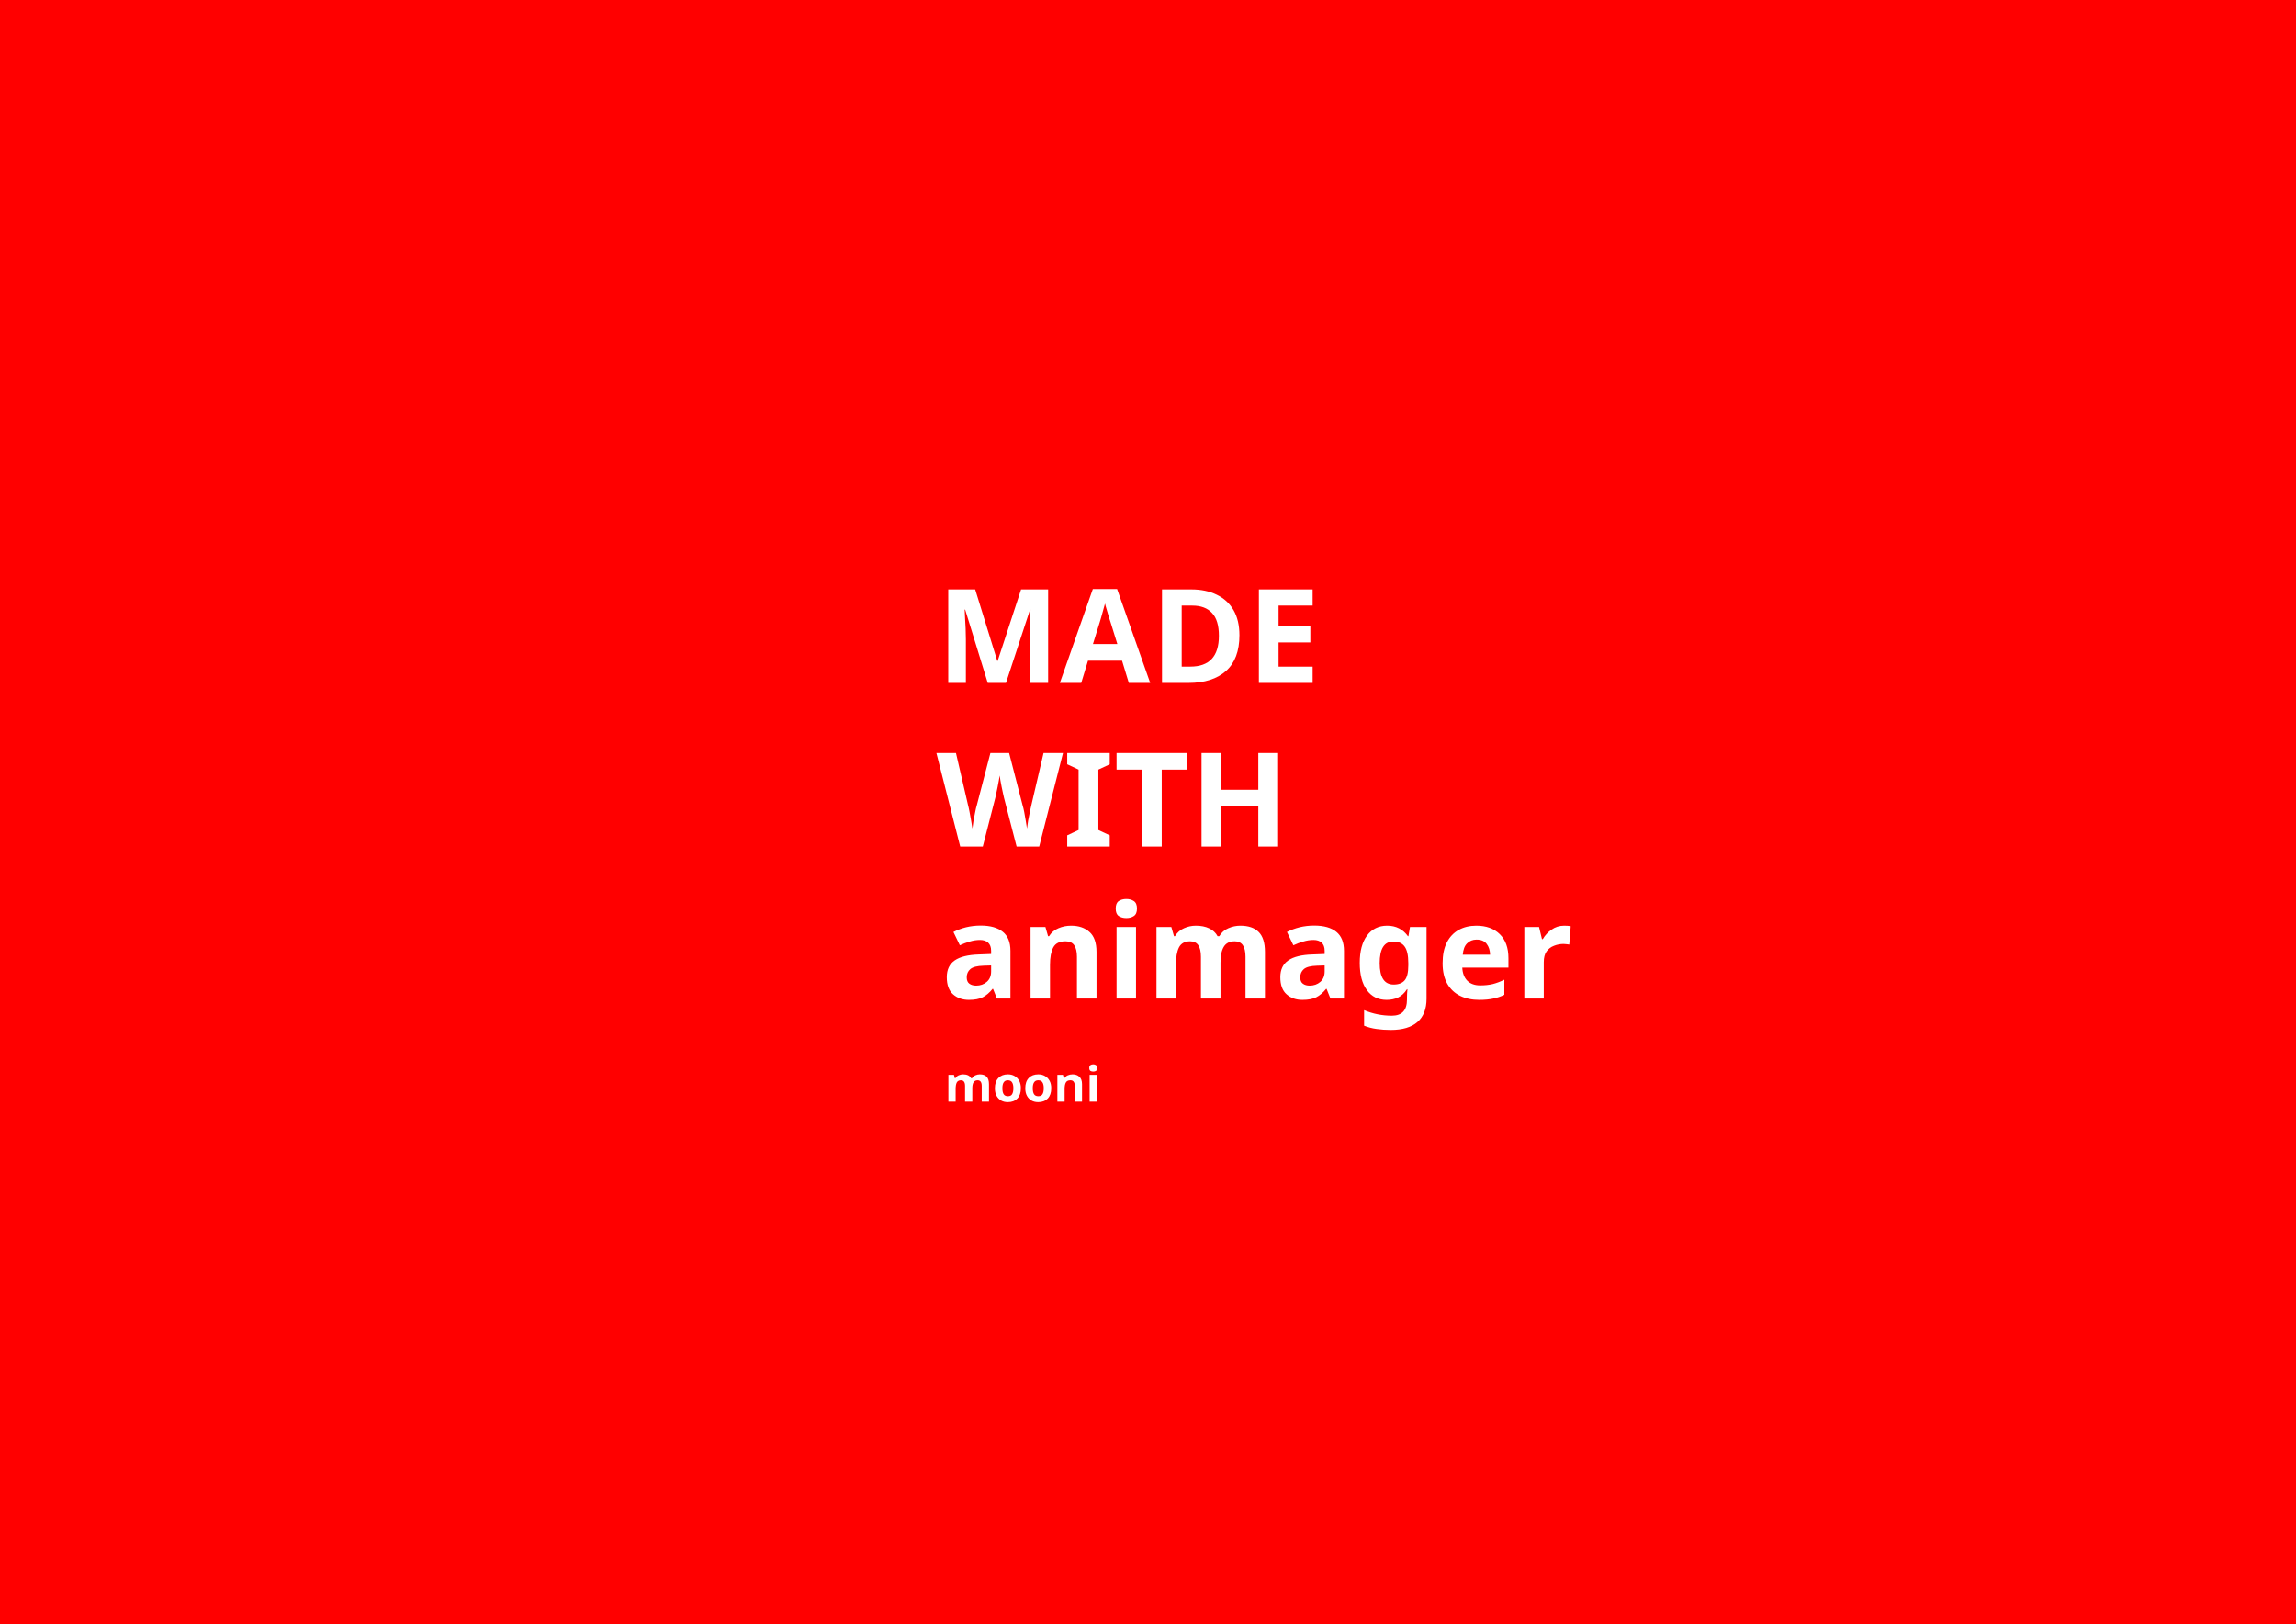
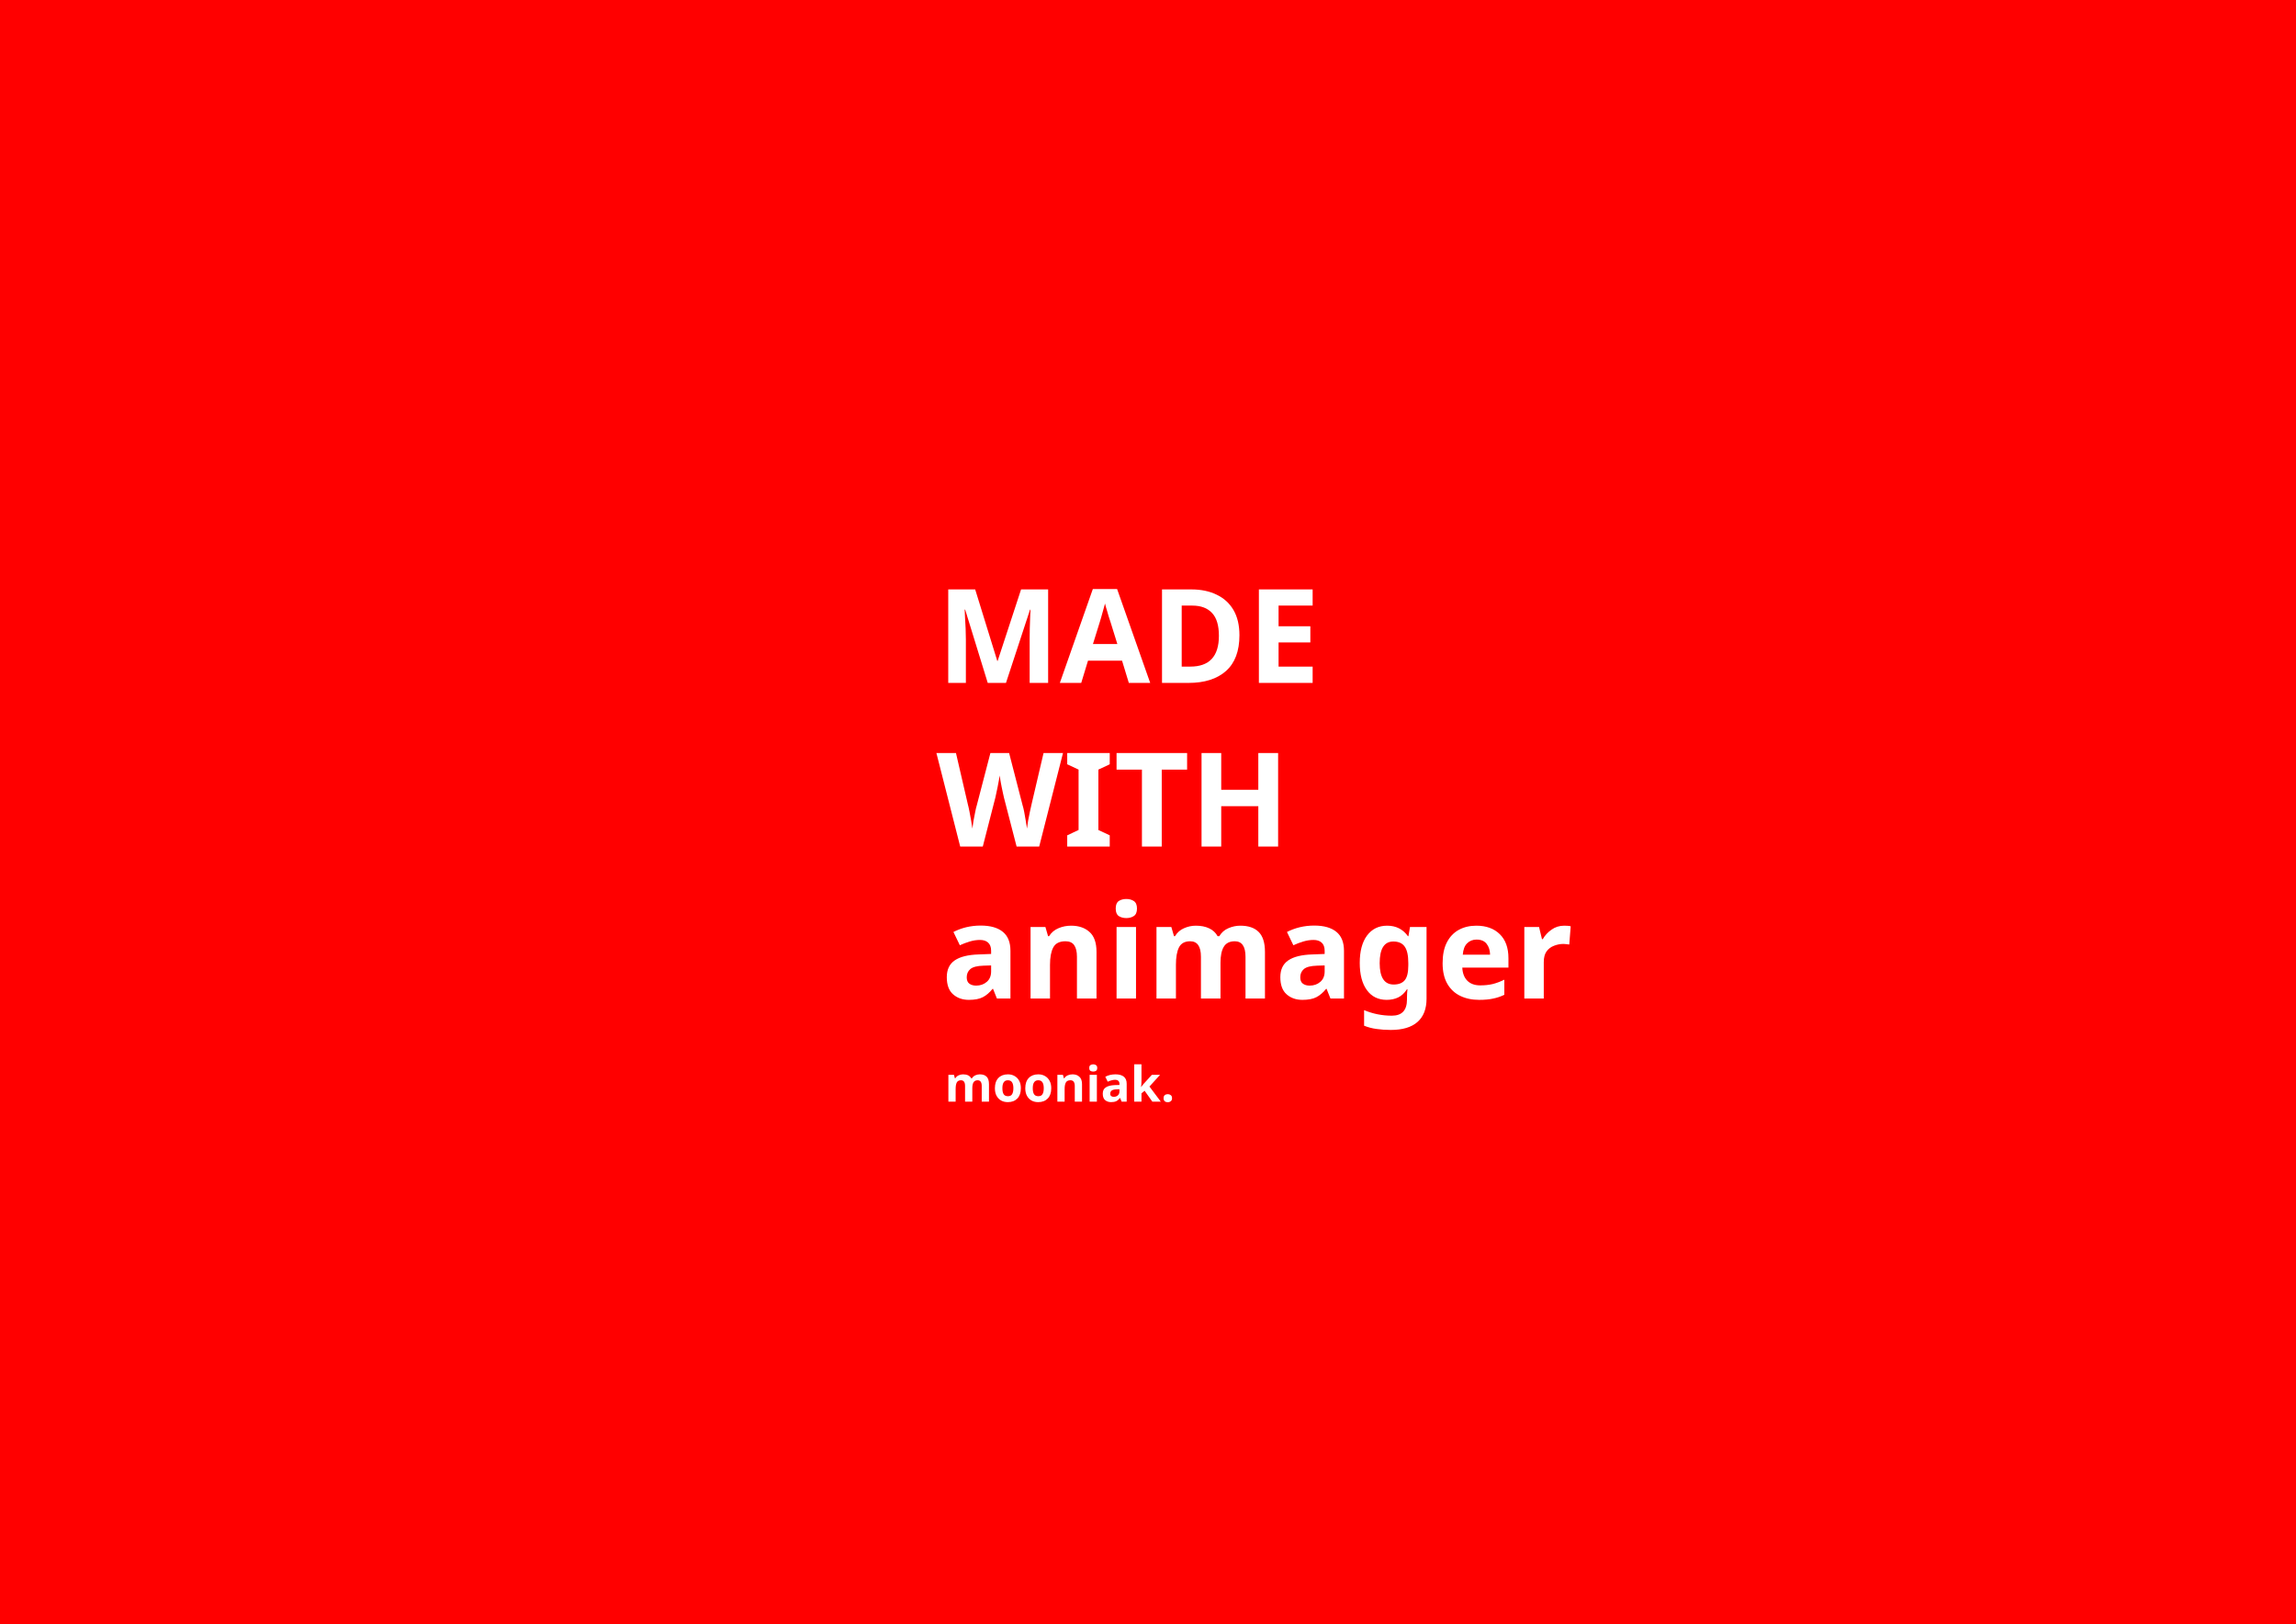
<svg xmlns="http://www.w3.org/2000/svg" width="297mm" height="210mm" viewBox="0 0 297 210" id="svg2" version="1.1">
  <defs id="defs4" />
  <g id="layer1" transform="translate(0,-87)">
    <rect style="fill:#ff0000;stroke-width:0.265" id="rect3347" width="297.845" height="211.289" x="0" y="86.467" />
  </g>
  <g id="layer2">
    <circle style="fill:none;stroke-width:0.265;fill-opacity:1" id="path3461" cx="145.521" cy="104.923" r="60.854" />
    <text xml:space="preserve" style="font-style:normal;font-weight:normal;font-size:10.583px;line-height:125%;font-family:sans-serif;letter-spacing:0px;word-spacing:0px;fill:#ffffff;fill-opacity:1;stroke:none;stroke-width:0.265px;stroke-linecap:butt;stroke-linejoin:miter;stroke-opacity:1;" x="121.13" y="88.323" id="text4276">
      <tspan id="tspan4278" x="121.13" y="88.323" style="font-style:normal;font-variant:normal;font-weight:bold;font-stretch:normal;font-size:16.933px;font-family:TlwgMono;-inkscape-font-specification:'TlwgMono Bold';fill:#ffffff;stroke-width:0.265px;">MADE</tspan>
      <tspan x="121.13" y="109.489" style="font-style:normal;font-variant:normal;font-weight:bold;font-stretch:normal;font-size:16.933px;font-family:TlwgMono;-inkscape-font-specification:'TlwgMono Bold';fill:#ffffff;stroke-width:0.265px;" id="tspan4298">WITH</tspan>
    </text>
    <text xml:space="preserve" style="font-style:normal;font-weight:normal;font-size:10.583px;line-height:125%;font-family:sans-serif;letter-spacing:0px;word-spacing:0px;fill:#ffffff;fill-opacity:1;stroke:none;stroke-width:0.265px;stroke-linecap:butt;stroke-linejoin:miter;stroke-opacity:1" x="121.753" y="129.144" id="text4276-7">
      <tspan x="121.753" y="129.144" style="font-style:normal;font-variant:normal;font-weight:bold;font-stretch:normal;font-size:16.933px;font-family:TlwgMono;-inkscape-font-specification:'TlwgMono Bold';fill:#ffffff;stroke-width:0.265px" id="tspan4298-6">animager</tspan>
    </text>
    <text xml:space="preserve" style="font-style:normal;font-weight:normal;font-size:10.583px;line-height:125%;font-family:sans-serif;letter-spacing:0px;word-spacing:0px;fill:#000000;fill-opacity:1;stroke:none;stroke-width:0.265px;stroke-linecap:butt;stroke-linejoin:miter;stroke-opacity:1" x="97.14" y="185.432" id="text4325">
      <tspan id="tspan4327" x="97.14" y="185.432" style="stroke-width:0.265px" />
    </text>
    <text xml:space="preserve" style="font-style:normal;font-weight:normal;font-size:10.583px;line-height:125%;font-family:sans-serif;letter-spacing:0px;word-spacing:0px;fill:#ffffff;fill-opacity:1;stroke:none;stroke-width:0.265px;stroke-linecap:butt;stroke-linejoin:miter;stroke-opacity:1" x="122.181" y="142.48" id="text4276-7-5">
-       <tspan x="122.181" y="142.48" style="font-style:normal;font-variant:normal;font-weight:bold;font-stretch:normal;font-size:6.35px;font-family:TlwgMono;-inkscape-font-specification:'TlwgMono Bold';fill:#ffffff;stroke-width:0.265px" id="tspan4298-6-7">mooni</tspan>
+       <tspan x="122.181" y="142.48" style="font-style:normal;font-variant:normal;font-weight:bold;font-stretch:normal;font-size:6.35px;font-family:TlwgMono;-inkscape-font-specification:'TlwgMono Bold';fill:#ffffff;stroke-width:0.265px" id="tspan4298-6-7">mooniak.</tspan>
    </text>
  </g>
</svg>
